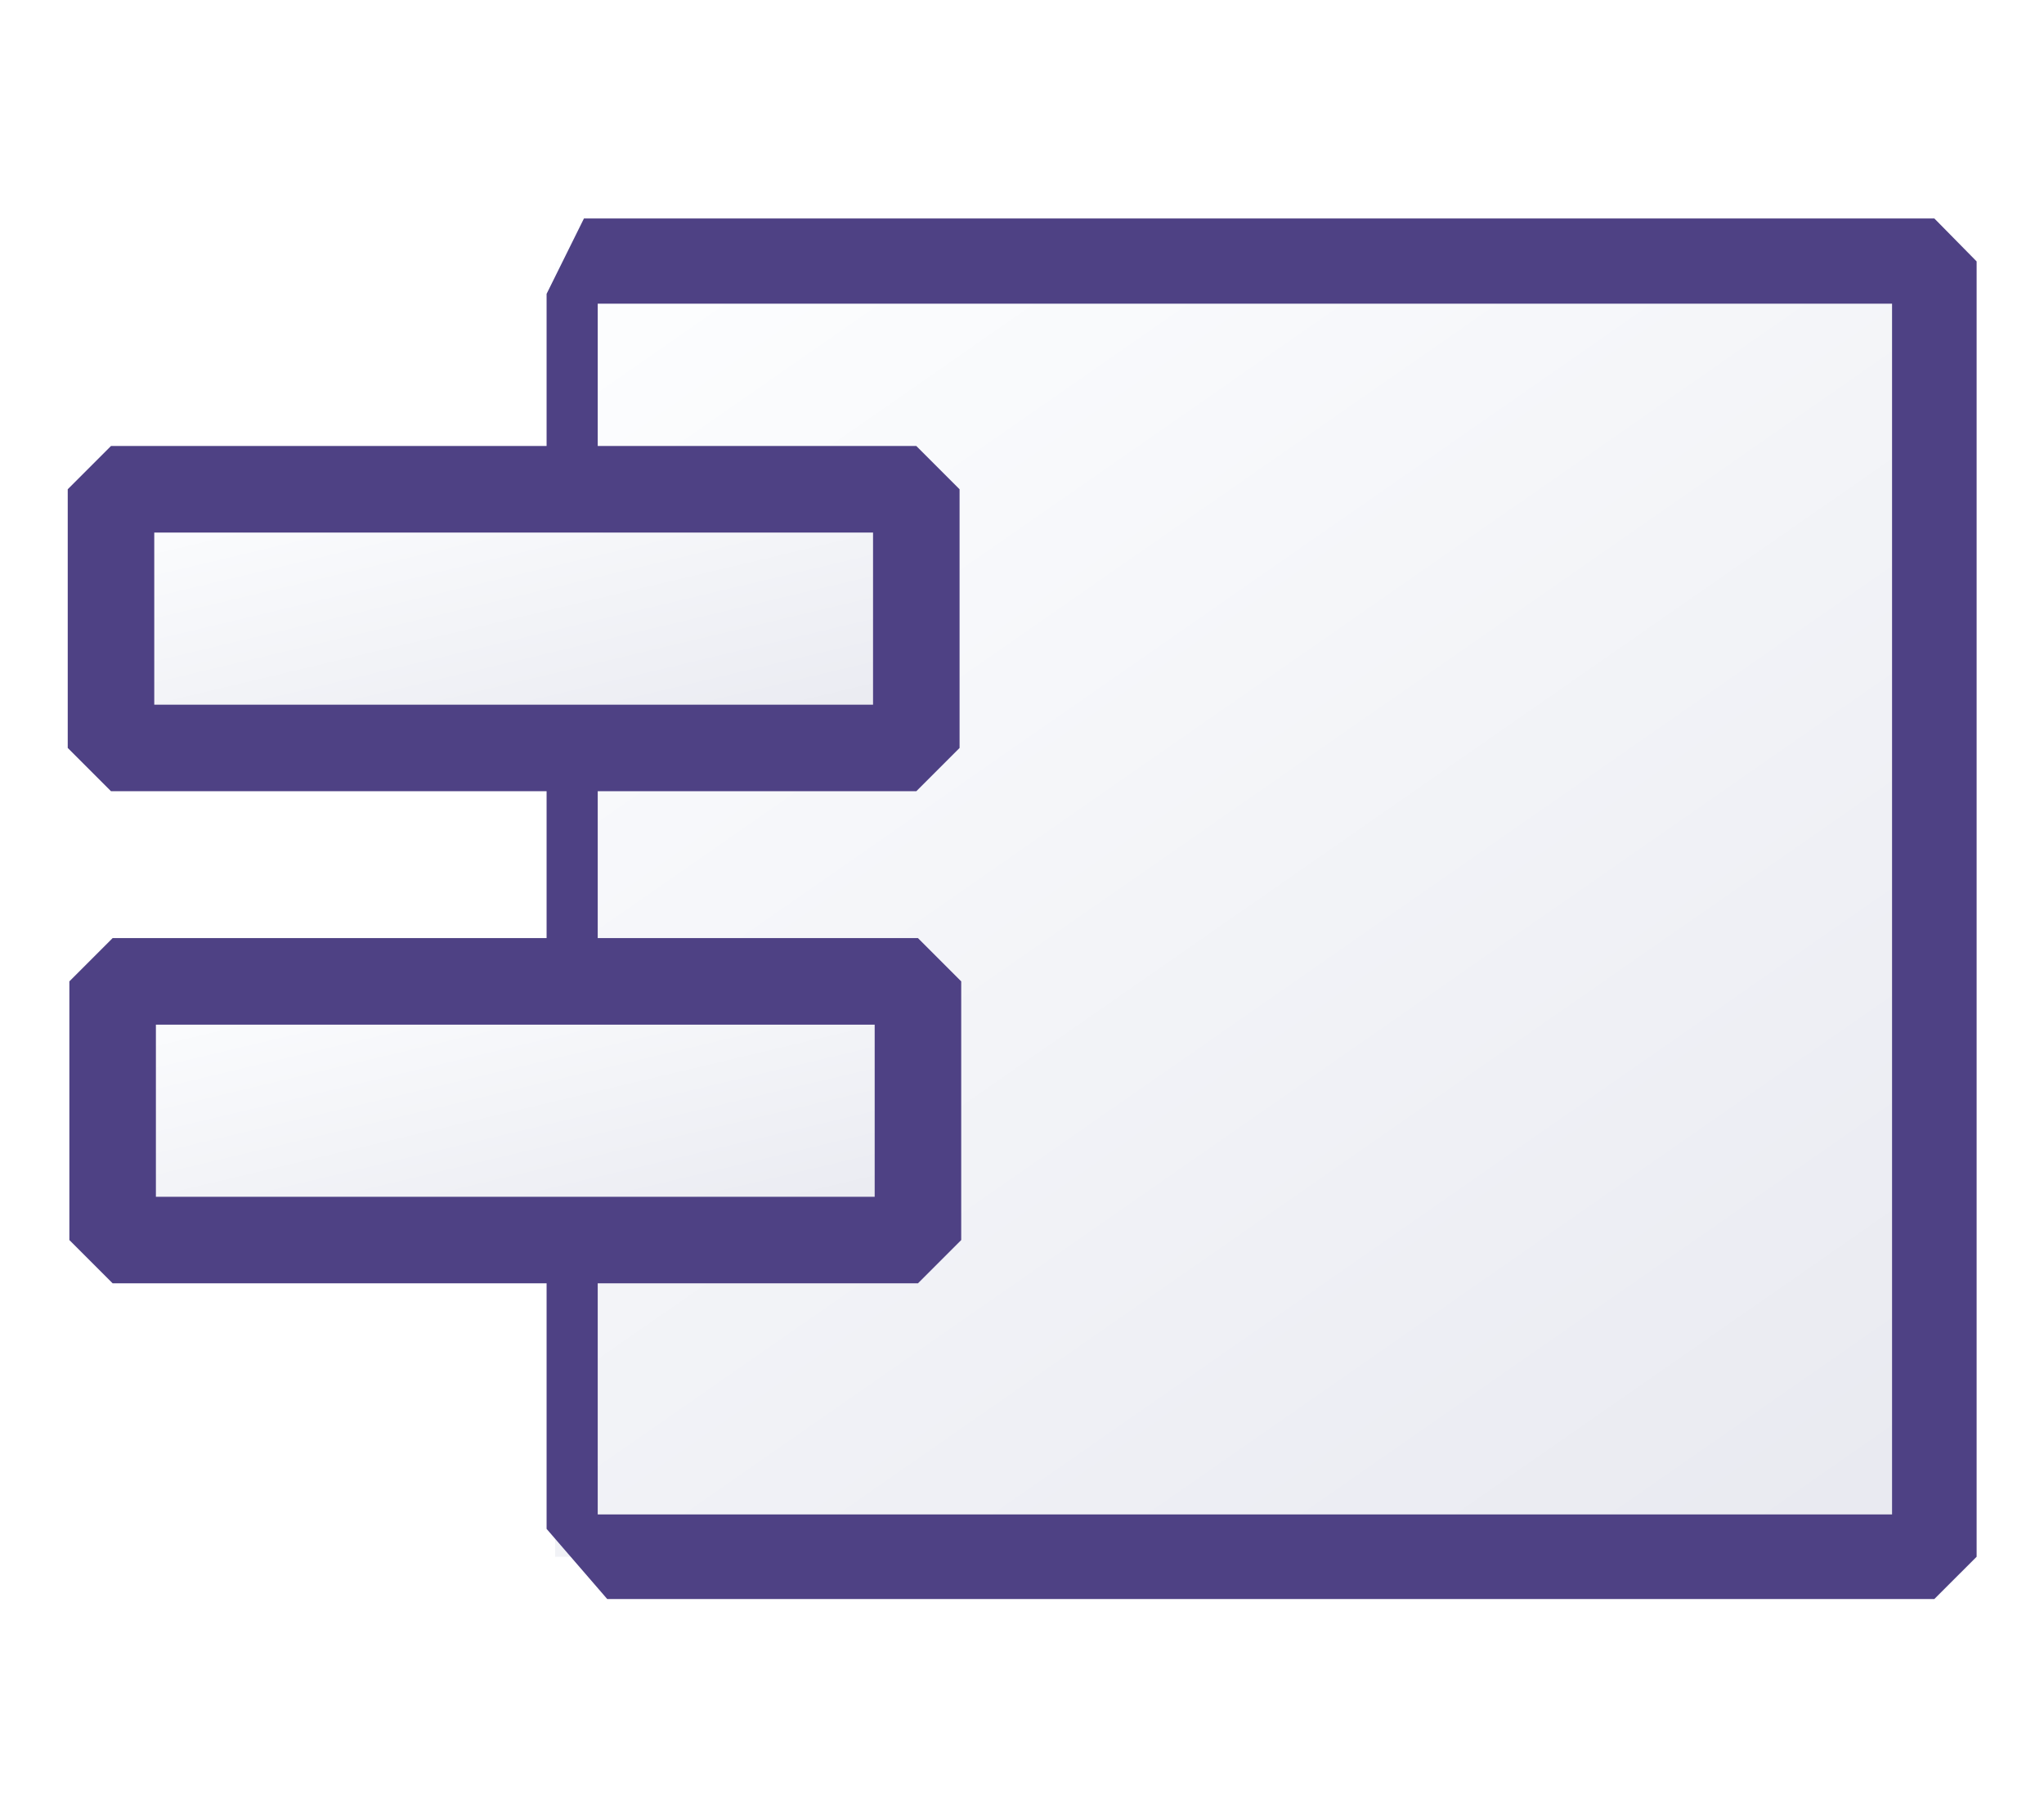
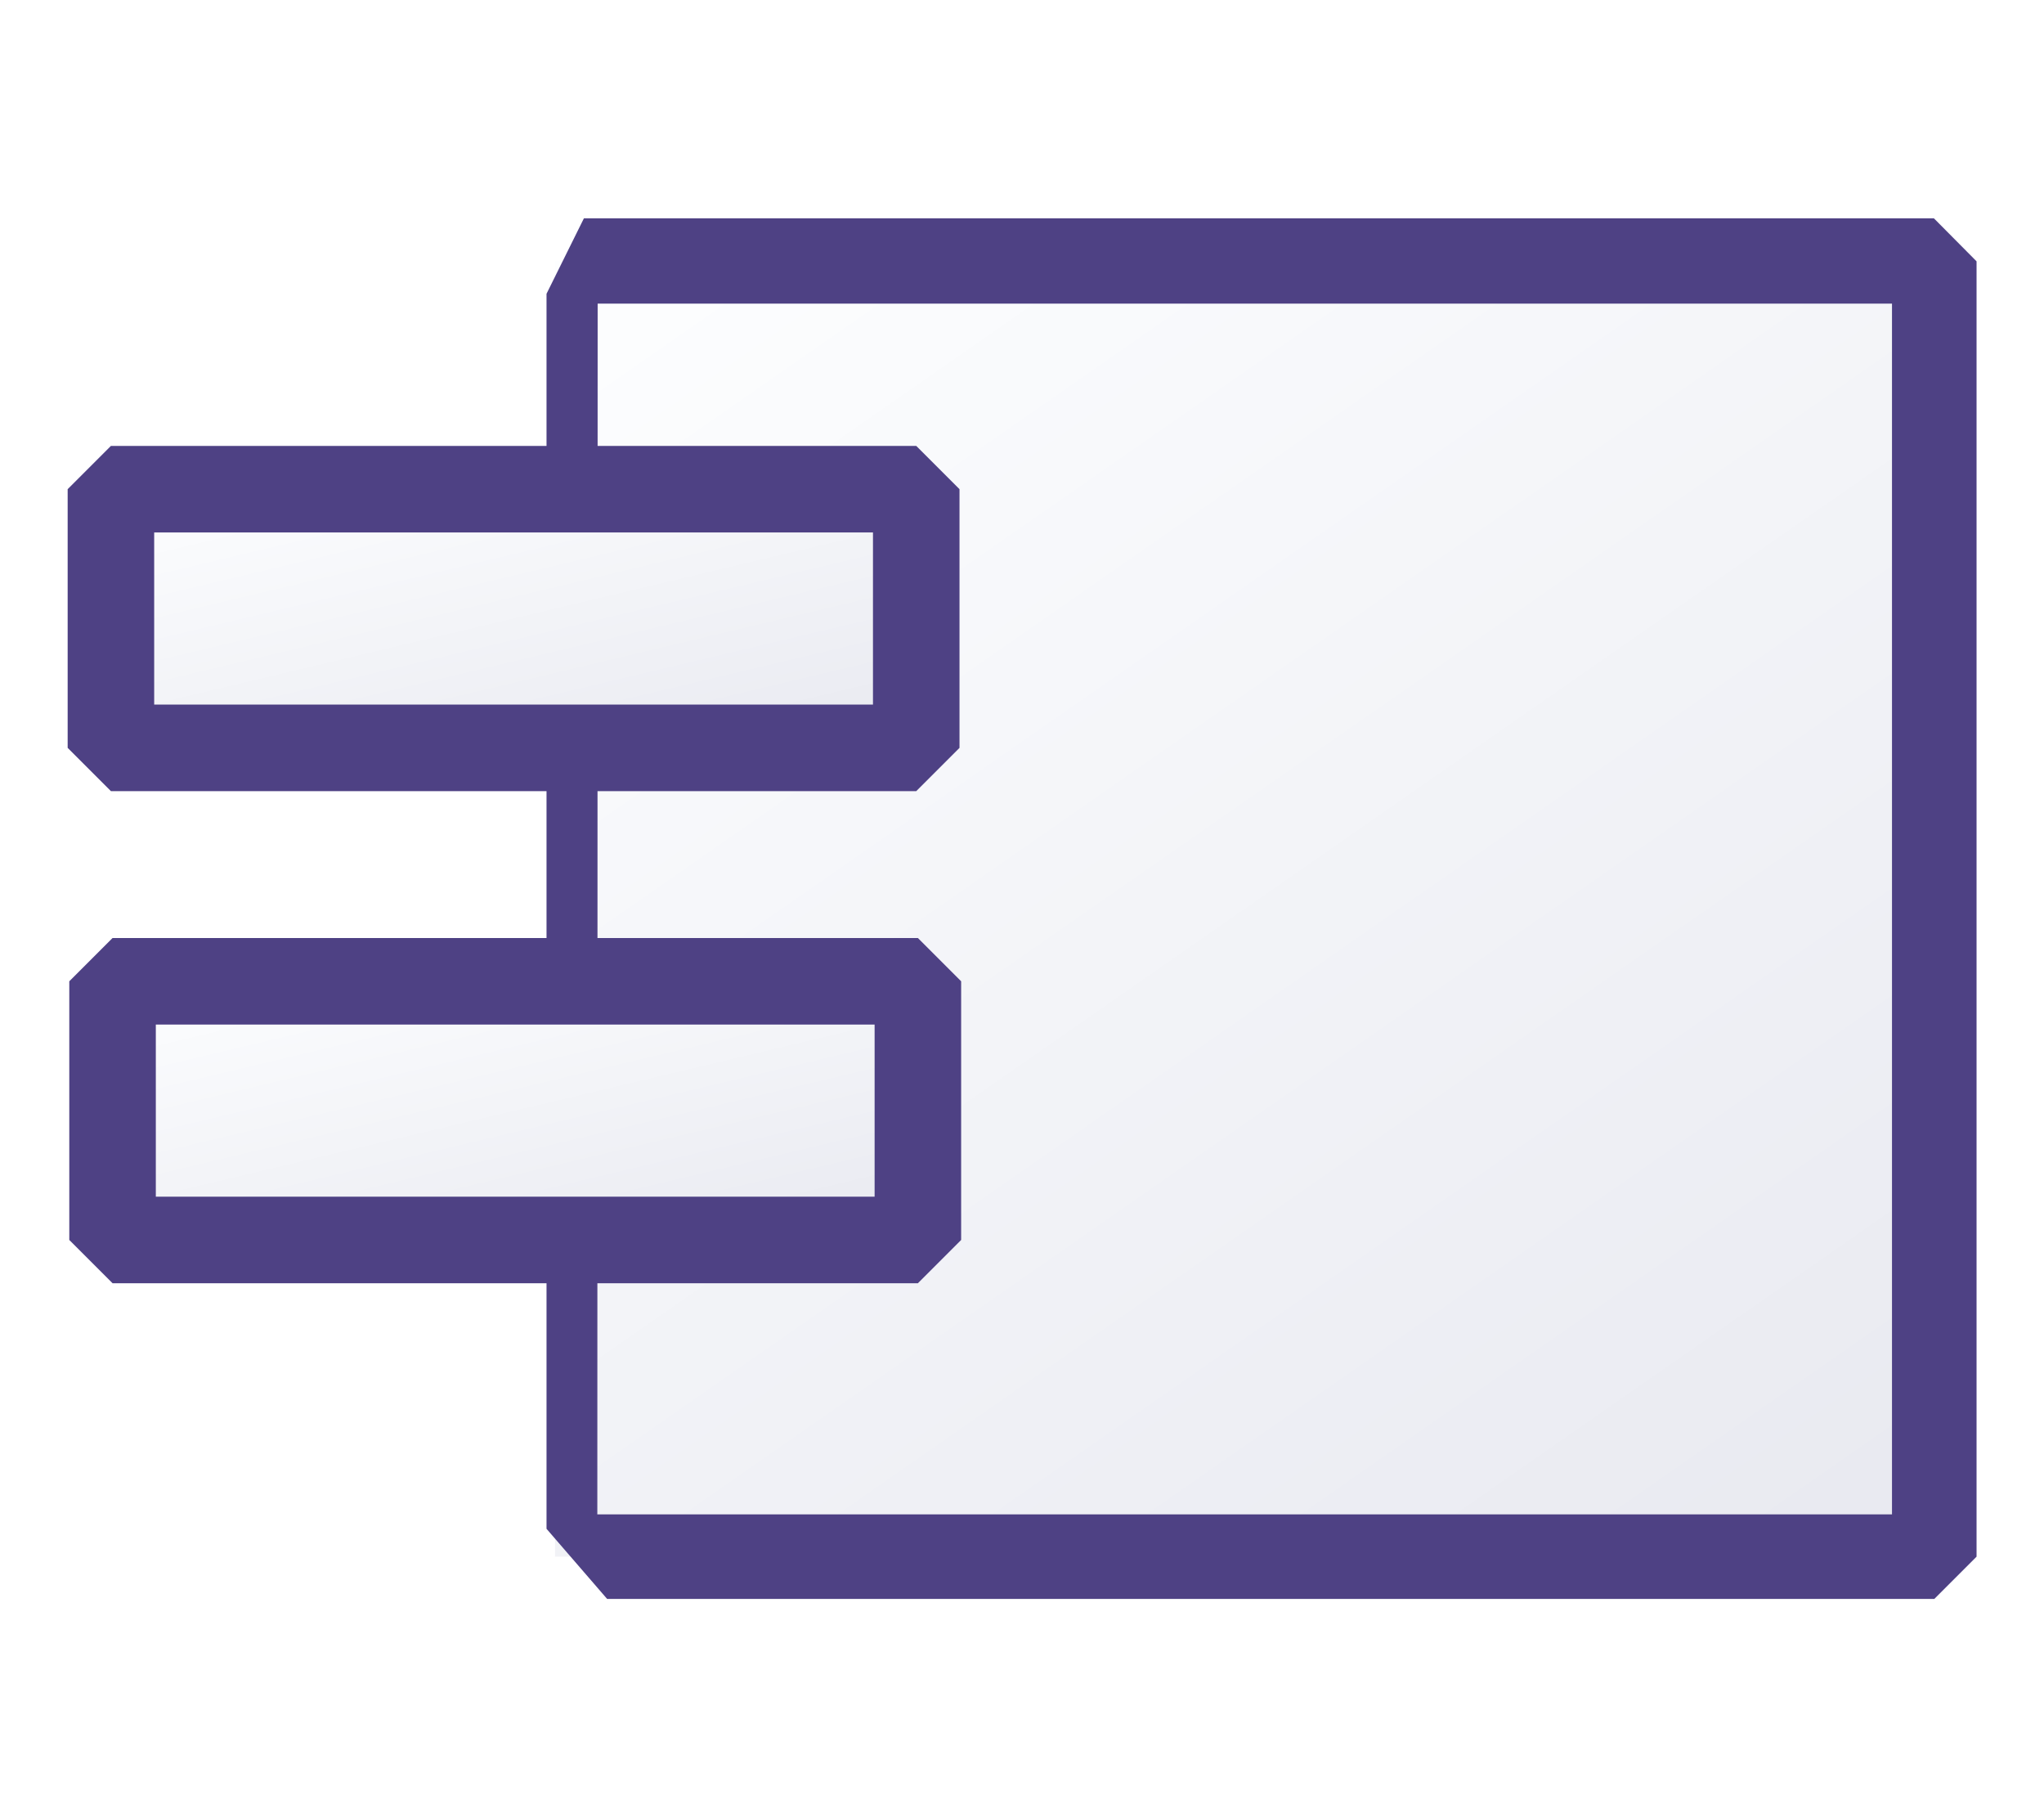
- <svg xmlns="http://www.w3.org/2000/svg" xmlns:xlink="http://www.w3.org/1999/xlink" width="18" height="16" viewBox="0 0 4.762 4.233" version="1.1" id="svg8">
-   <defs id="defs2">
-     <linearGradient id="linearGradient2337">
-       <stop style="stop-color:#e8e9f0;stop-opacity:1;" offset="0" id="stop2333" />
-       <stop style="stop-color:#fdfeff;stop-opacity:1" offset="1" id="stop2335" />
+ <svg xmlns="http://www.w3.org/2000/svg" xmlns:xlink="http://www.w3.org/1999/xlink" width="18" height="16" viewBox="0 0 4.762 4.233">
+   <defs>
+     <linearGradient id="c">
+       <stop offset="0" style="stop-color:#e8e9f0;stop-opacity:1" />
+       <stop offset="1" style="stop-color:#fdfeff;stop-opacity:1" />
    </linearGradient>
-     <linearGradient id="linearGradient939">
-       <stop style="stop-color:#e8e9f0;stop-opacity:1;" offset="0" id="stop935" />
-       <stop style="stop-color:#fdfeff;stop-opacity:1" offset="1" id="stop937" />
+     <linearGradient id="b">
+       <stop offset="0" style="stop-color:#e8e9f0;stop-opacity:1" />
+       <stop offset="1" style="stop-color:#fdfeff;stop-opacity:1" />
    </linearGradient>
-     <linearGradient id="linearGradient872">
-       <stop style="stop-color:#e8e9f0;stop-opacity:1;" offset="0" id="stop868" />
-       <stop style="stop-color:#fdfeff;stop-opacity:1" offset="1" id="stop870" />
+     <linearGradient id="a">
+       <stop offset="0" style="stop-color:#e8e9f0;stop-opacity:1" />
+       <stop offset="1" style="stop-color:#fdfeff;stop-opacity:1" />
    </linearGradient>
-     <linearGradient xlink:href="#linearGradient872" id="linearGradient874" x1="144.286" y1="144.286" x2="23.46" y2="3.881" gradientUnits="userSpaceOnUse" gradientTransform="matrix(0.03482146,0,0,0.02814913,1.1884,0.8937486)" />
-     <linearGradient xlink:href="#linearGradient939" id="linearGradient874-3-9" x1="144.286" y1="144.286" x2="23.46" y2="3.881" gradientUnits="userSpaceOnUse" gradientTransform="matrix(0.02033429,0,0,0.00562037,0.1727448,1.676959)" />
-     <linearGradient xlink:href="#linearGradient2337" id="linearGradient874-3-9-0" x1="144.286" y1="144.286" x2="23.46" y2="3.881" gradientUnits="userSpaceOnUse" gradientTransform="matrix(0.02033429,0,0,0.00562037,0.1780884,3.178091)" />
+     <linearGradient xlink:href="#a" id="d" x1="144.286" x2="23.46" y1="144.286" y2="3.881" gradientTransform="matrix(.03482 0 0 .02815 1.188 .894)" gradientUnits="userSpaceOnUse" />
+     <linearGradient xlink:href="#b" id="e" x1="144.286" x2="23.46" y1="144.286" y2="3.881" gradientTransform="matrix(.02033 0 0 .00562 .173 1.677)" gradientUnits="userSpaceOnUse" />
+     <linearGradient xlink:href="#c" id="f" x1="144.286" x2="23.46" y1="144.286" y2="3.881" gradientTransform="matrix(.02033 0 0 .00562 .178 3.178)" gradientUnits="userSpaceOnUse" />
  </defs>
-   <g id="layer1">
-     <g id="g882">
-       <g id="g851" transform="matrix(0.7636252,0,0,0.7636252,-0.2378222,-0.1578029)">
-         <g id="g965">
-           <path style="color:#000000;font-style:normal;font-variant:normal;font-weight:normal;font-stretch:normal;font-size:medium;line-height:normal;font-family:sans-serif;font-variant-ligatures:normal;font-variant-position:normal;font-variant-caps:normal;font-variant-numeric:normal;font-variant-alternates:normal;font-variant-east-asian:normal;font-feature-settings:normal;font-variation-settings:normal;text-indent:0;text-align:start;text-decoration:none;text-decoration-line:none;text-decoration-style:solid;text-decoration-color:#000000;letter-spacing:normal;word-spacing:normal;text-transform:none;writing-mode:lr-tb;direction:ltr;text-orientation:mixed;dominant-baseline:auto;baseline-shift:baseline;text-anchor:start;white-space:normal;shape-padding:0;shape-margin:0;inline-size:0;clip-rule:nonzero;display:inline;overflow:visible;visibility:visible;isolation:auto;mix-blend-mode:normal;color-interpolation:sRGB;color-interpolation-filters:linearRGB;solid-color:#000000;solid-opacity:1;vector-effect:none;fill:url(#linearGradient874);fill-opacity:1;fill-rule:nonzero;stroke:none;stroke-width:0.258;stroke-linecap:butt;stroke-linejoin:bevel;stroke-miterlimit:4;stroke-dasharray:none;stroke-dashoffset:0;stroke-opacity:1;color-rendering:auto;image-rendering:auto;shape-rendering:auto;text-rendering:auto;enable-background:accumulate;stop-color:#000000;stop-opacity:1" d="M 2.005,1.003 H 6.213 V 4.955 H 2.005 Z" id="path967" />
-           <path style="color:#000000;font-style:normal;font-variant:normal;font-weight:normal;font-stretch:normal;font-size:medium;line-height:normal;font-family:sans-serif;font-variant-ligatures:normal;font-variant-position:normal;font-variant-caps:normal;font-variant-numeric:normal;font-variant-alternates:normal;font-variant-east-asian:normal;font-feature-settings:normal;font-variation-settings:normal;text-indent:0;text-align:start;text-decoration:none;text-decoration-line:none;text-decoration-style:solid;text-decoration-color:#000000;letter-spacing:normal;word-spacing:normal;text-transform:none;writing-mode:lr-tb;direction:ltr;text-orientation:mixed;dominant-baseline:auto;baseline-shift:baseline;text-anchor:start;white-space:normal;shape-padding:0;shape-margin:0;inline-size:0;clip-rule:nonzero;display:inline;overflow:visible;visibility:visible;isolation:auto;mix-blend-mode:normal;color-interpolation:sRGB;color-interpolation-filters:linearRGB;solid-color:#000000;solid-opacity:1;vector-effect:none;fill:#4e4184;fill-opacity:1;fill-rule:nonzero;stroke:none;stroke-width:0.258;stroke-linecap:butt;stroke-linejoin:bevel;stroke-miterlimit:4;stroke-dasharray:none;stroke-dashoffset:0;stroke-opacity:1;color-rendering:auto;image-rendering:auto;shape-rendering:auto;text-rendering:auto;enable-background:accumulate;stop-color:#000000;stop-opacity:1" d="M 2.093,0.873 1.979,1.103 V 4.87 L 2.164,5.084 H 6.213 L 6.342,4.955 V 1.004 L 6.213,0.873 Z M 2.135,1.133 H 6.084 V 4.826 H 2.135 Z" id="path969" />
-         </g>
-         <path id="rect881-5-7" style="fill:url(#linearGradient874-3-9);fill-opacity:1;stroke:#4e4184;stroke-width:0.264;stroke-linejoin:bevel;stroke-miterlimit:4;stroke-dasharray:none;stroke-dashoffset:0;stroke-opacity:1" d="M 0.65,1.699 H 3.107 V 2.488 H 0.65 Z" />
-         <path id="rect881-5-7-6" style="fill:url(#linearGradient874-3-9-0);fill-opacity:1;stroke:#4e4184;stroke-width:0.264;stroke-linejoin:bevel;stroke-miterlimit:4;stroke-dasharray:none;stroke-dashoffset:0;stroke-opacity:1" d="M 0.655,3.2 H 3.112 V 3.989 H 0.655 Z" />
-       </g>
-     </g>
-   </g>
+   <path d="M2.005 1.003h4.208v3.952H2.005Z" style="color:#000;font-style:normal;font-variant:normal;font-weight:400;font-stretch:normal;font-size:medium;line-height:normal;font-family:sans-serif;font-variant-ligatures:normal;font-variant-position:normal;font-variant-caps:normal;font-variant-numeric:normal;font-variant-alternates:normal;font-variant-east-asian:normal;font-feature-settings:normal;font-variation-settings:normal;text-indent:0;text-align:start;text-decoration:none;text-decoration-line:none;text-decoration-style:solid;text-decoration-color:#000;letter-spacing:normal;word-spacing:normal;text-transform:none;writing-mode:lr-tb;direction:ltr;text-orientation:mixed;dominant-baseline:auto;baseline-shift:baseline;text-anchor:start;white-space:normal;shape-padding:0;shape-margin:0;inline-size:0;clip-rule:nonzero;display:inline;overflow:visible;visibility:visible;isolation:auto;mix-blend-mode:normal;color-interpolation:sRGB;color-interpolation-filters:linearRGB;solid-color:#000;solid-opacity:1;vector-effect:none;fill:url(#d);fill-opacity:1;fill-rule:nonzero;stroke:none;stroke-width:.258;stroke-linecap:butt;stroke-linejoin:bevel;stroke-miterlimit:4;stroke-dasharray:none;stroke-dashoffset:0;stroke-opacity:1;color-rendering:auto;image-rendering:auto;shape-rendering:auto;text-rendering:auto;enable-background:accumulate;stop-color:#000;stop-opacity:1" transform="translate(-.238 -.158) scale(.76363)" />
+   <path d="m2.093.873-.114.23V4.87l.185.214h4.049l.129-.129V1.004l-.13-.131Zm.042.26h3.949v3.693h-3.95Z" style="color:#000;font-style:normal;font-variant:normal;font-weight:400;font-stretch:normal;font-size:medium;line-height:normal;font-family:sans-serif;font-variant-ligatures:normal;font-variant-position:normal;font-variant-caps:normal;font-variant-numeric:normal;font-variant-alternates:normal;font-variant-east-asian:normal;font-feature-settings:normal;font-variation-settings:normal;text-indent:0;text-align:start;text-decoration:none;text-decoration-line:none;text-decoration-style:solid;text-decoration-color:#000;letter-spacing:normal;word-spacing:normal;text-transform:none;writing-mode:lr-tb;direction:ltr;text-orientation:mixed;dominant-baseline:auto;baseline-shift:baseline;text-anchor:start;white-space:normal;shape-padding:0;shape-margin:0;inline-size:0;clip-rule:nonzero;display:inline;overflow:visible;visibility:visible;isolation:auto;mix-blend-mode:normal;color-interpolation:sRGB;color-interpolation-filters:linearRGB;solid-color:#000;solid-opacity:1;vector-effect:none;fill:#4e4184;fill-opacity:1;fill-rule:nonzero;stroke:none;stroke-width:.258;stroke-linecap:butt;stroke-linejoin:bevel;stroke-miterlimit:4;stroke-dasharray:none;stroke-dashoffset:0;stroke-opacity:1;color-rendering:auto;image-rendering:auto;shape-rendering:auto;text-rendering:auto;enable-background:accumulate;stop-color:#000;stop-opacity:1" transform="translate(-.238 -.158) scale(.76363)" />
+   <path d="M.65 1.699h2.457v.789H.65Z" style="fill:url(#e);fill-opacity:1;stroke:#4e4184;stroke-width:.264;stroke-linejoin:bevel;stroke-miterlimit:4;stroke-dasharray:none;stroke-dashoffset:0;stroke-opacity:1" transform="translate(-.238 -.158) scale(.76363)" />
+   <path d="M.655 3.2h2.457v.789H.655Z" style="fill:url(#f);fill-opacity:1;stroke:#4e4184;stroke-width:.264;stroke-linejoin:bevel;stroke-miterlimit:4;stroke-dasharray:none;stroke-dashoffset:0;stroke-opacity:1" transform="translate(-.238 -.158) scale(.76363)" />
</svg>
